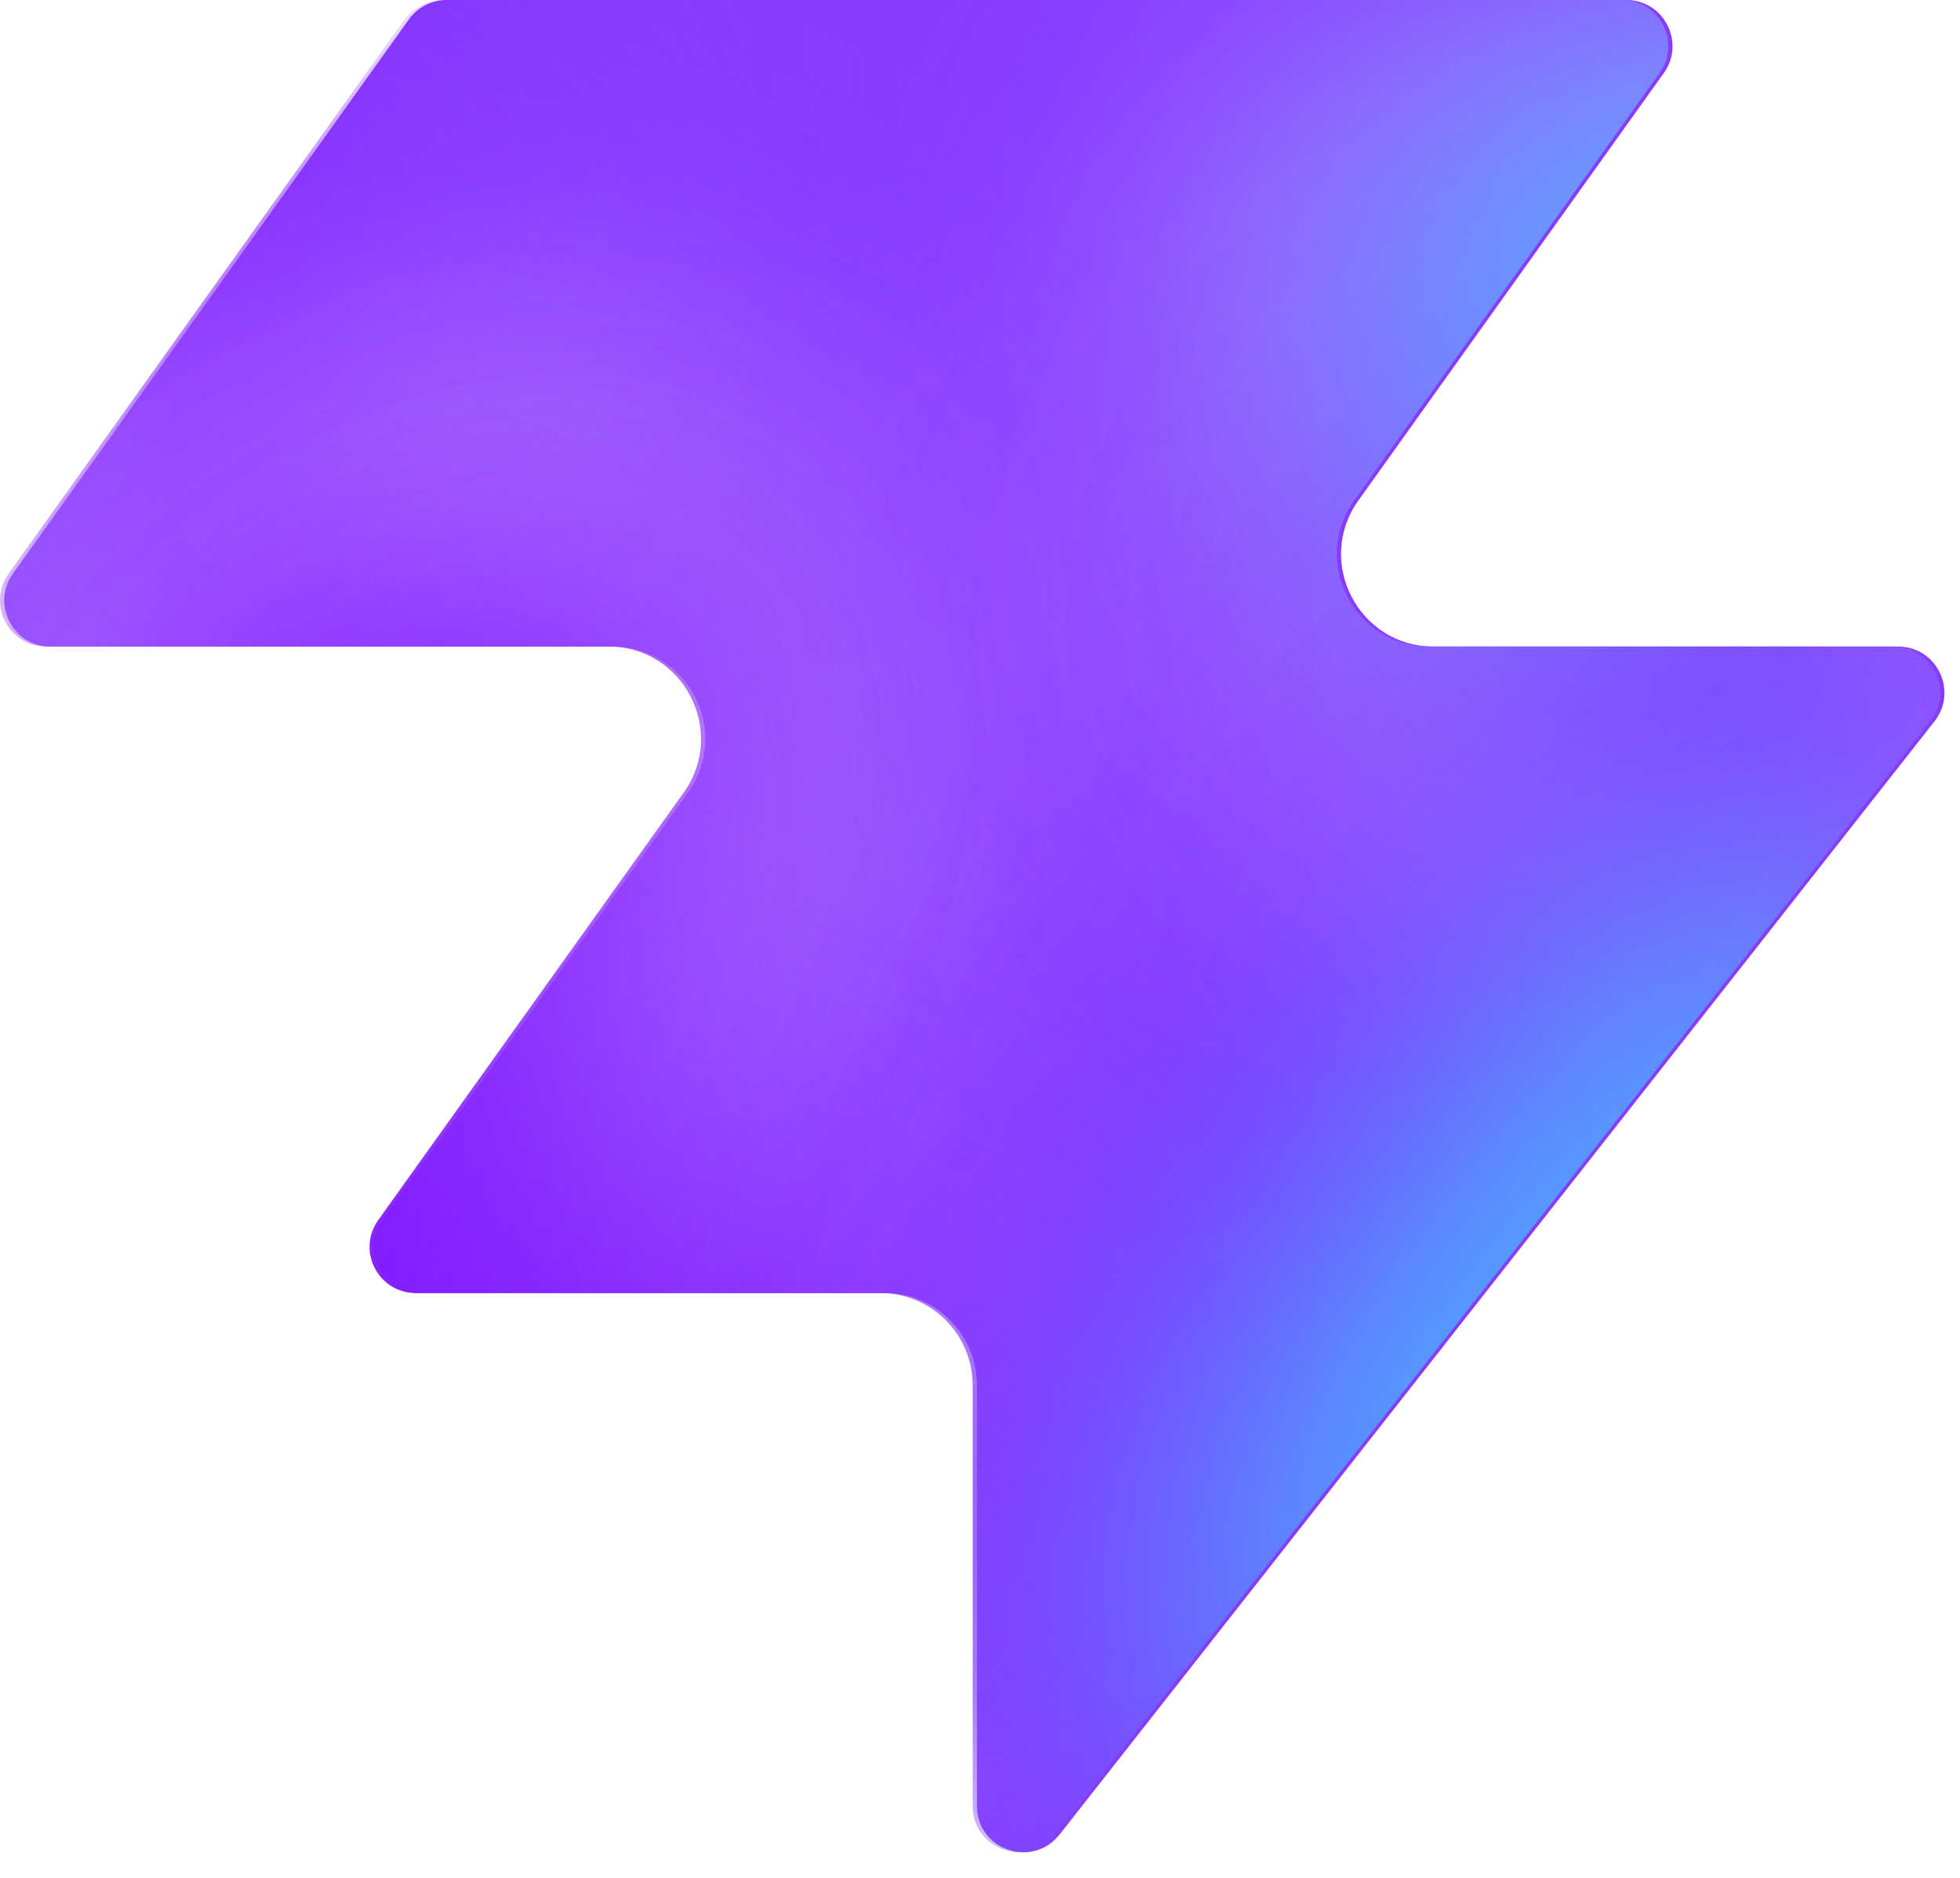
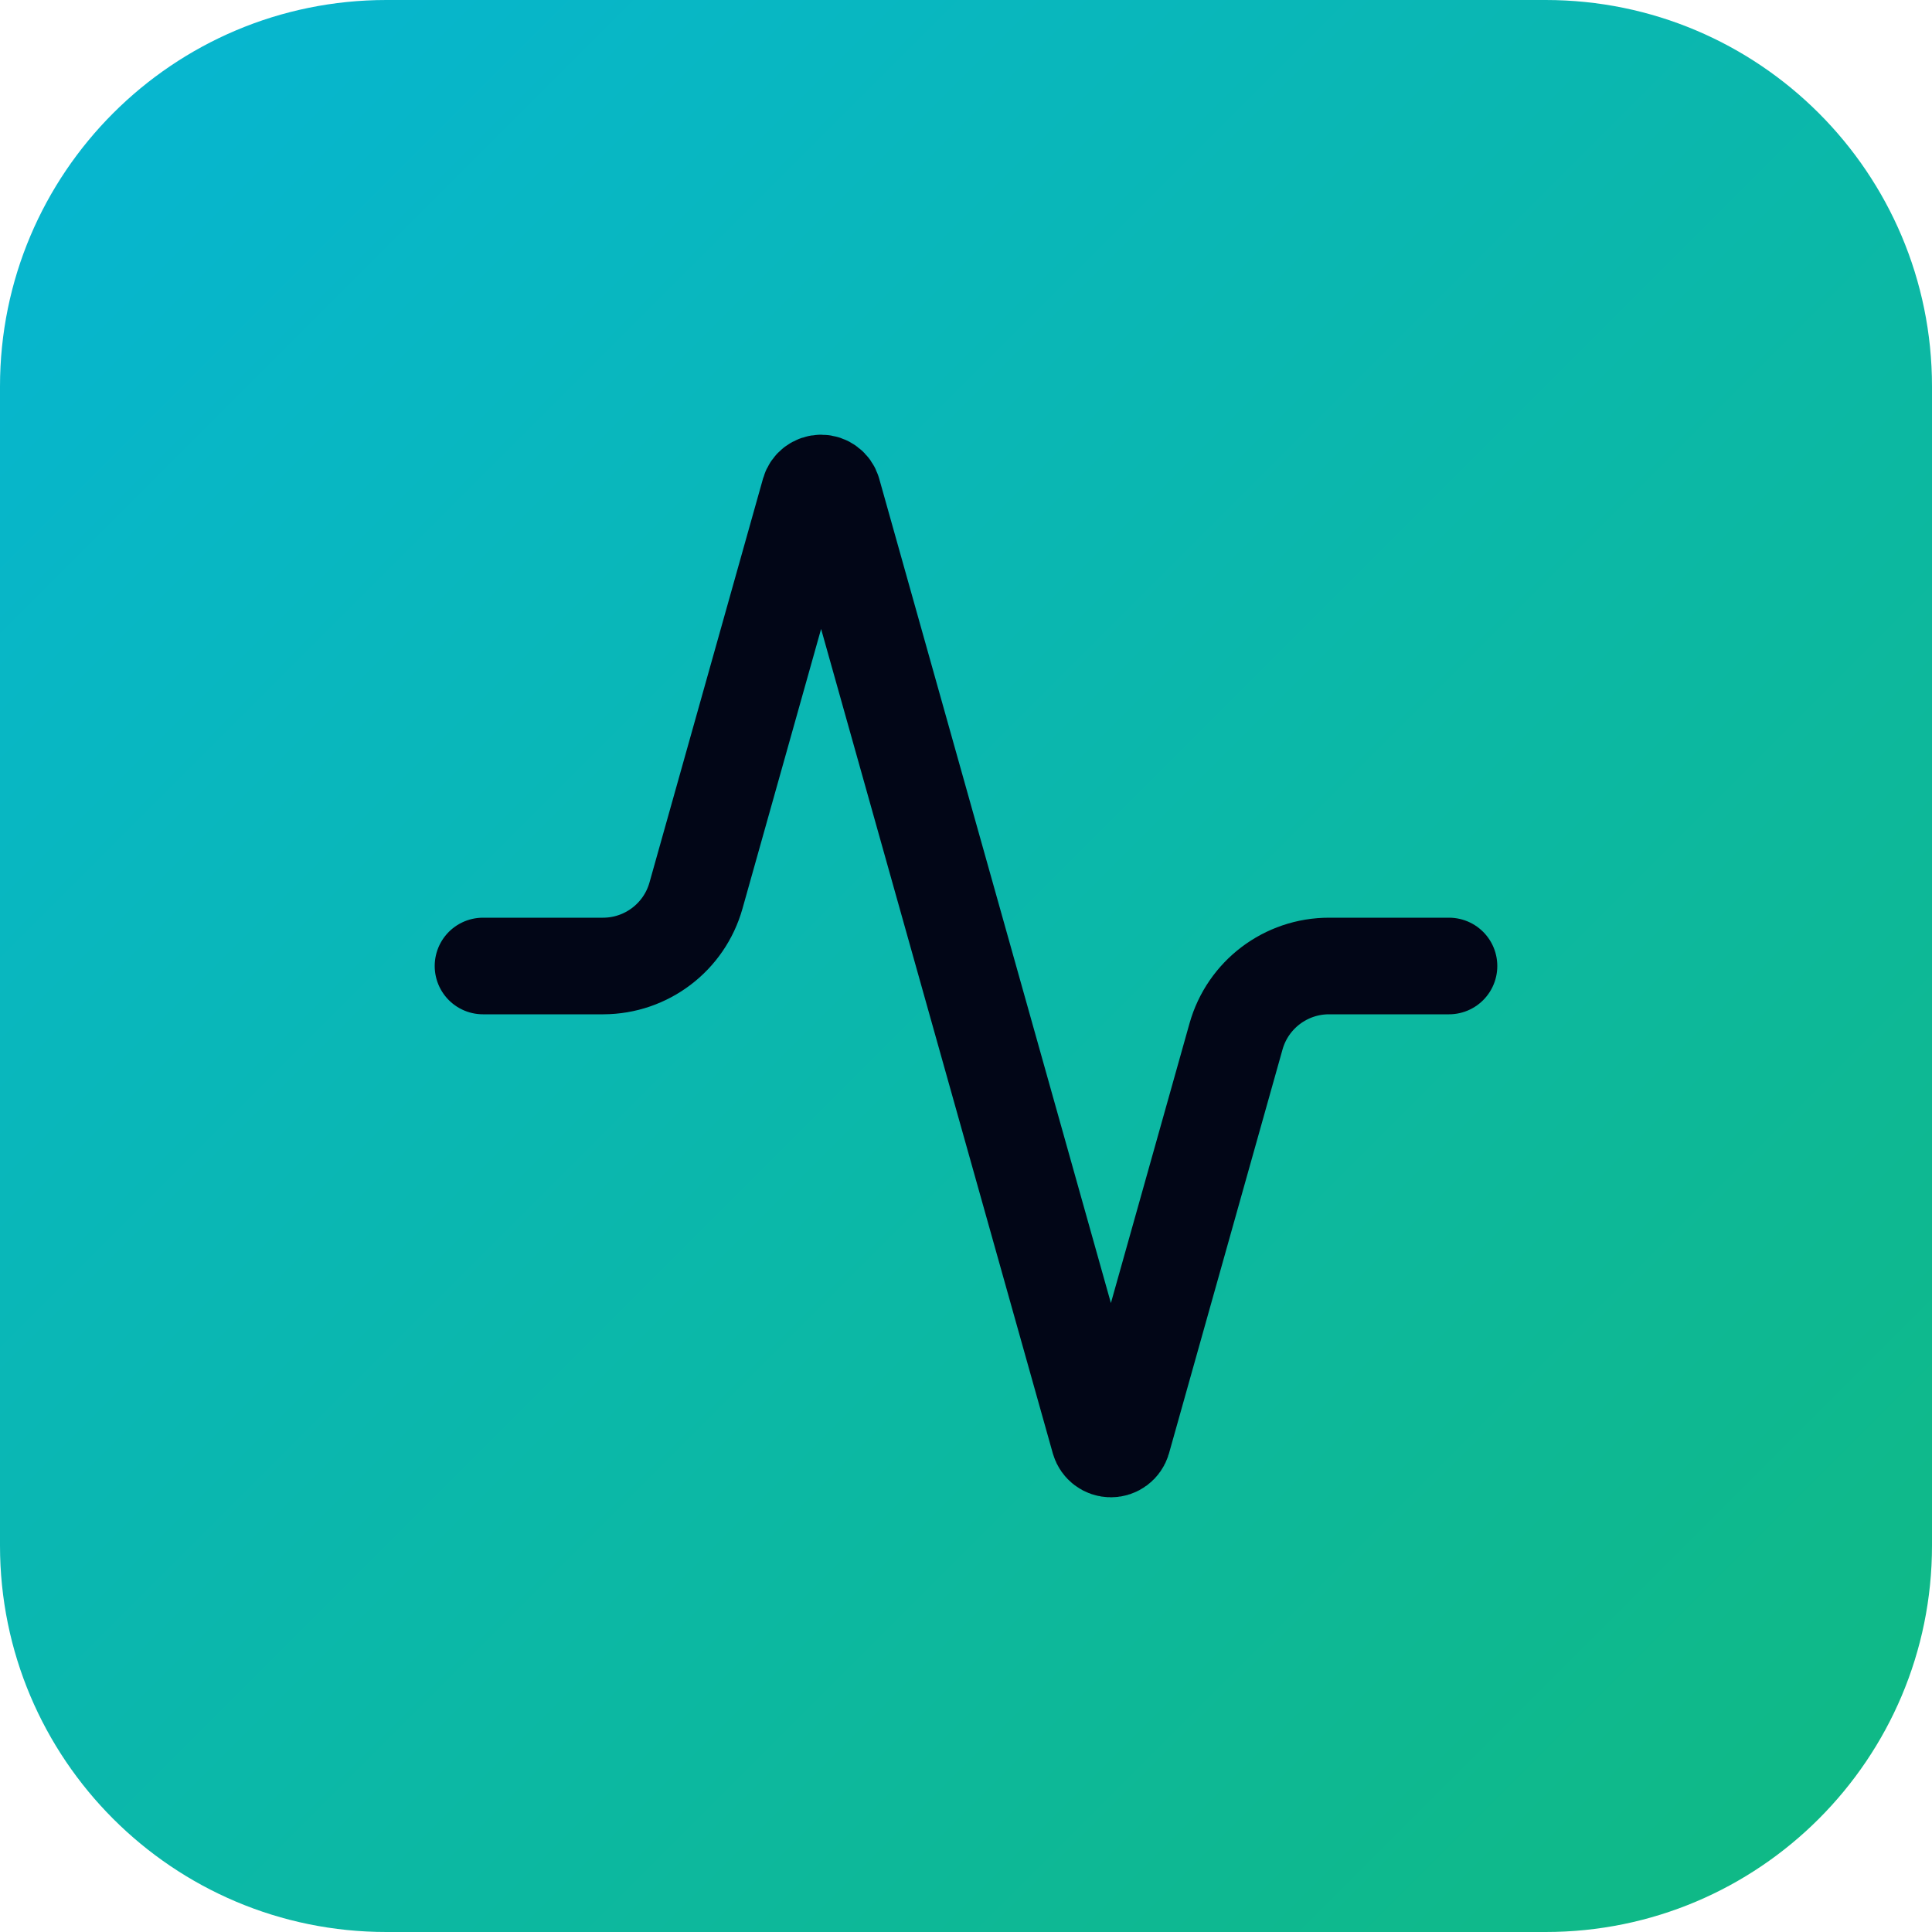
- <svg xmlns="http://www.w3.org/2000/svg" width="48" height="46" fill="none" viewBox="0 0 48 46">
-   <path fill="#863bff" d="M25.946 44.938c-.664.845-2.021.375-2.021-.698V33.937a2.26 2.26 0 0 0-2.262-2.262H10.287c-.92 0-1.456-1.04-.92-1.788l7.48-10.471c1.07-1.497 0-3.578-1.842-3.578H1.237c-.92 0-1.456-1.04-.92-1.788L10.013.474c.214-.297.556-.474.92-.474h28.894c.92 0 1.456 1.04.92 1.788l-7.48 10.471c-1.07 1.498 0 3.579 1.842 3.579h11.377c.943 0 1.473 1.088.89 1.83L25.947 44.94z" style="fill:#863bff;fill:color(display-p3 .525 .23 1);fill-opacity:1" />
-   <mask id="a" width="48" height="46" x="0" y="0" maskUnits="userSpaceOnUse" style="mask-type:alpha">
-     <path fill="#000" d="M25.842 44.938c-.664.844-2.021.375-2.021-.698V33.937a2.26 2.26 0 0 0-2.262-2.262H10.183c-.92 0-1.456-1.04-.92-1.788l7.48-10.471c1.07-1.498 0-3.579-1.842-3.579H1.133c-.92 0-1.456-1.04-.92-1.787L9.91.473c.214-.297.556-.474.92-.474h28.894c.92 0 1.456 1.04.92 1.788l-7.48 10.471c-1.07 1.498 0 3.578 1.842 3.578h11.377c.943 0 1.473 1.088.89 1.832L25.843 44.94z" style="fill:#000;fill-opacity:1" />
-   </mask>
-   <g mask="url(#a)">
-     <g filter="url(#b)">
-       <ellipse cx="5.508" cy="14.704" fill="#ede6ff" rx="5.508" ry="14.704" style="fill:#ede6ff;fill:color(display-p3 .927 .903 1);fill-opacity:1" transform="matrix(.00324 1 1 -.00324 -4.47 31.516)" />
-     </g>
-     <g filter="url(#c)">
-       <ellipse cx="10.399" cy="29.851" fill="#ede6ff" rx="10.399" ry="29.851" style="fill:#ede6ff;fill:color(display-p3 .927 .903 1);fill-opacity:1" transform="matrix(.00324 1 1 -.00324 -39.328 7.883)" />
-     </g>
-     <g filter="url(#d)">
-       <ellipse cx="5.508" cy="30.487" fill="#7e14ff" rx="5.508" ry="30.487" style="fill:#7e14ff;fill:color(display-p3 .492 .077 1);fill-opacity:1" transform="rotate(89.814 -25.913 -14.639)scale(1 -1)" />
-     </g>
-     <g filter="url(#e)">
-       <ellipse cx="5.508" cy="30.599" fill="#7e14ff" rx="5.508" ry="30.599" style="fill:#7e14ff;fill:color(display-p3 .492 .077 1);fill-opacity:1" transform="rotate(89.814 -32.644 -3.334)scale(1 -1)" />
-     </g>
-     <g filter="url(#f)">
-       <ellipse cx="5.508" cy="30.599" fill="#7e14ff" rx="5.508" ry="30.599" style="fill:#7e14ff;fill:color(display-p3 .492 .077 1);fill-opacity:1" transform="matrix(.00324 1 1 -.00324 -34.34 30.47)" />
-     </g>
-     <g filter="url(#g)">
-       <ellipse cx="14.072" cy="22.078" fill="#ede6ff" rx="14.072" ry="22.078" style="fill:#ede6ff;fill:color(display-p3 .927 .903 1);fill-opacity:1" transform="rotate(93.35 24.506 48.493)scale(-1 1)" />
-     </g>
-     <g filter="url(#h)">
-       <ellipse cx="3.47" cy="21.501" fill="#7e14ff" rx="3.47" ry="21.501" style="fill:#7e14ff;fill:color(display-p3 .492 .077 1);fill-opacity:1" transform="rotate(89.009 28.708 47.59)scale(-1 1)" />
-     </g>
-     <g filter="url(#i)">
-       <ellipse cx="3.47" cy="21.501" fill="#7e14ff" rx="3.47" ry="21.501" style="fill:#7e14ff;fill:color(display-p3 .492 .077 1);fill-opacity:1" transform="rotate(89.009 28.708 47.59)scale(-1 1)" />
-     </g>
-     <g filter="url(#j)">
-       <ellipse cx=".387" cy="8.972" fill="#7e14ff" rx="4.407" ry="29.108" style="fill:#7e14ff;fill:color(display-p3 .492 .077 1);fill-opacity:1" transform="rotate(39.51 .387 8.972)" />
-     </g>
-     <g filter="url(#k)">
-       <ellipse cx="47.523" cy="-6.092" fill="#7e14ff" rx="4.407" ry="29.108" style="fill:#7e14ff;fill:color(display-p3 .492 .077 1);fill-opacity:1" transform="rotate(37.892 47.523 -6.092)" />
-     </g>
-     <g filter="url(#l)">
-       <ellipse cx="41.412" cy="6.333" fill="#47bfff" rx="5.971" ry="9.665" style="fill:#47bfff;fill:color(display-p3 .28 .748 1);fill-opacity:1" transform="rotate(37.892 41.412 6.333)" />
-     </g>
-     <g filter="url(#m)">
-       <ellipse cx="-1.879" cy="38.332" fill="#7e14ff" rx="4.407" ry="29.108" style="fill:#7e14ff;fill:color(display-p3 .492 .077 1);fill-opacity:1" transform="rotate(37.892 -1.88 38.332)" />
-     </g>
-     <g filter="url(#n)">
-       <ellipse cx="-1.879" cy="38.332" fill="#7e14ff" rx="4.407" ry="29.108" style="fill:#7e14ff;fill:color(display-p3 .492 .077 1);fill-opacity:1" transform="rotate(37.892 -1.88 38.332)" />
-     </g>
-     <g filter="url(#o)">
-       <ellipse cx="35.651" cy="29.907" fill="#7e14ff" rx="4.407" ry="29.108" style="fill:#7e14ff;fill:color(display-p3 .492 .077 1);fill-opacity:1" transform="rotate(37.892 35.651 29.907)" />
-     </g>
-     <g filter="url(#p)">
-       <ellipse cx="38.418" cy="32.4" fill="#47bfff" rx="5.971" ry="15.297" style="fill:#47bfff;fill:color(display-p3 .28 .748 1);fill-opacity:1" transform="rotate(37.892 38.418 32.4)" />
-     </g>
-   </g>
+ <svg xmlns="http://www.w3.org/2000/svg" viewBox="0 0 40 40">
  <defs>
-     <filter id="b" width="60.045" height="41.654" x="-19.77" y="16.149" color-interpolation-filters="sRGB" filterUnits="userSpaceOnUse">
-       <feFlood flood-opacity="0" result="BackgroundImageFix" />
-       <feBlend in="SourceGraphic" in2="BackgroundImageFix" result="shape" />
-       <feGaussianBlur result="effect1_foregroundBlur_2002_17158" stdDeviation="7.659" />
-     </filter>
-     <filter id="c" width="90.34" height="51.437" x="-54.613" y="-7.533" color-interpolation-filters="sRGB" filterUnits="userSpaceOnUse">
-       <feFlood flood-opacity="0" result="BackgroundImageFix" />
-       <feBlend in="SourceGraphic" in2="BackgroundImageFix" result="shape" />
-       <feGaussianBlur result="effect1_foregroundBlur_2002_17158" stdDeviation="7.659" />
-     </filter>
-     <filter id="d" width="79.355" height="29.4" x="-49.64" y="2.03" color-interpolation-filters="sRGB" filterUnits="userSpaceOnUse">
-       <feFlood flood-opacity="0" result="BackgroundImageFix" />
-       <feBlend in="SourceGraphic" in2="BackgroundImageFix" result="shape" />
-       <feGaussianBlur result="effect1_foregroundBlur_2002_17158" stdDeviation="4.596" />
-     </filter>
-     <filter id="e" width="79.579" height="29.4" x="-45.045" y="20.029" color-interpolation-filters="sRGB" filterUnits="userSpaceOnUse">
-       <feFlood flood-opacity="0" result="BackgroundImageFix" />
-       <feBlend in="SourceGraphic" in2="BackgroundImageFix" result="shape" />
-       <feGaussianBlur result="effect1_foregroundBlur_2002_17158" stdDeviation="4.596" />
-     </filter>
-     <filter id="f" width="79.579" height="29.4" x="-43.513" y="21.178" color-interpolation-filters="sRGB" filterUnits="userSpaceOnUse">
-       <feFlood flood-opacity="0" result="BackgroundImageFix" />
-       <feBlend in="SourceGraphic" in2="BackgroundImageFix" result="shape" />
-       <feGaussianBlur result="effect1_foregroundBlur_2002_17158" stdDeviation="4.596" />
-     </filter>
-     <filter id="g" width="74.749" height="58.852" x="15.756" y="-17.901" color-interpolation-filters="sRGB" filterUnits="userSpaceOnUse">
-       <feFlood flood-opacity="0" result="BackgroundImageFix" />
-       <feBlend in="SourceGraphic" in2="BackgroundImageFix" result="shape" />
-       <feGaussianBlur result="effect1_foregroundBlur_2002_17158" stdDeviation="7.659" />
-     </filter>
-     <filter id="h" width="61.377" height="25.362" x="23.548" y="2.284" color-interpolation-filters="sRGB" filterUnits="userSpaceOnUse">
-       <feFlood flood-opacity="0" result="BackgroundImageFix" />
-       <feBlend in="SourceGraphic" in2="BackgroundImageFix" result="shape" />
-       <feGaussianBlur result="effect1_foregroundBlur_2002_17158" stdDeviation="4.596" />
-     </filter>
-     <filter id="i" width="61.377" height="25.362" x="23.548" y="2.284" color-interpolation-filters="sRGB" filterUnits="userSpaceOnUse">
-       <feFlood flood-opacity="0" result="BackgroundImageFix" />
-       <feBlend in="SourceGraphic" in2="BackgroundImageFix" result="shape" />
-       <feGaussianBlur result="effect1_foregroundBlur_2002_17158" stdDeviation="4.596" />
-     </filter>
-     <filter id="j" width="56.045" height="63.649" x="-27.636" y="-22.853" color-interpolation-filters="sRGB" filterUnits="userSpaceOnUse">
-       <feFlood flood-opacity="0" result="BackgroundImageFix" />
-       <feBlend in="SourceGraphic" in2="BackgroundImageFix" result="shape" />
-       <feGaussianBlur result="effect1_foregroundBlur_2002_17158" stdDeviation="4.596" />
-     </filter>
-     <filter id="k" width="54.814" height="64.646" x="20.116" y="-38.415" color-interpolation-filters="sRGB" filterUnits="userSpaceOnUse">
-       <feFlood flood-opacity="0" result="BackgroundImageFix" />
-       <feBlend in="SourceGraphic" in2="BackgroundImageFix" result="shape" />
-       <feGaussianBlur result="effect1_foregroundBlur_2002_17158" stdDeviation="4.596" />
-     </filter>
-     <filter id="l" width="33.541" height="35.313" x="24.641" y="-11.323" color-interpolation-filters="sRGB" filterUnits="userSpaceOnUse">
-       <feFlood flood-opacity="0" result="BackgroundImageFix" />
-       <feBlend in="SourceGraphic" in2="BackgroundImageFix" result="shape" />
-       <feGaussianBlur result="effect1_foregroundBlur_2002_17158" stdDeviation="4.596" />
-     </filter>
-     <filter id="m" width="54.814" height="64.646" x="-29.286" y="6.009" color-interpolation-filters="sRGB" filterUnits="userSpaceOnUse">
-       <feFlood flood-opacity="0" result="BackgroundImageFix" />
-       <feBlend in="SourceGraphic" in2="BackgroundImageFix" result="shape" />
-       <feGaussianBlur result="effect1_foregroundBlur_2002_17158" stdDeviation="4.596" />
-     </filter>
-     <filter id="n" width="54.814" height="64.646" x="-29.286" y="6.009" color-interpolation-filters="sRGB" filterUnits="userSpaceOnUse">
-       <feFlood flood-opacity="0" result="BackgroundImageFix" />
-       <feBlend in="SourceGraphic" in2="BackgroundImageFix" result="shape" />
-       <feGaussianBlur result="effect1_foregroundBlur_2002_17158" stdDeviation="4.596" />
-     </filter>
-     <filter id="o" width="54.814" height="64.646" x="8.244" y="-2.416" color-interpolation-filters="sRGB" filterUnits="userSpaceOnUse">
-       <feFlood flood-opacity="0" result="BackgroundImageFix" />
-       <feBlend in="SourceGraphic" in2="BackgroundImageFix" result="shape" />
-       <feGaussianBlur result="effect1_foregroundBlur_2002_17158" stdDeviation="4.596" />
-     </filter>
-     <filter id="p" width="39.409" height="43.623" x="18.713" y="10.588" color-interpolation-filters="sRGB" filterUnits="userSpaceOnUse">
-       <feFlood flood-opacity="0" result="BackgroundImageFix" />
-       <feBlend in="SourceGraphic" in2="BackgroundImageFix" result="shape" />
-       <feGaussianBlur result="effect1_foregroundBlur_2002_17158" stdDeviation="4.596" />
-     </filter>
+     <linearGradient id="grad" x1="0%" y1="0%" x2="100%" y2="100%">
+       <stop offset="0%" style="stop-color:#06b6d4;stop-opacity:1" />
+       <stop offset="100%" style="stop-color:#10b981;stop-opacity:1" />
+     </linearGradient>
  </defs>
+   <rect width="40" height="40" rx="8" fill="url(#grad)" />
+   <svg x="8" y="8" width="24" height="24" viewBox="0 0 24 24" fill="none" stroke="#020617" stroke-width="2" stroke-linecap="round" stroke-linejoin="round">
+     <path d="M22 12h-2.48a2 2 0 0 0-1.93 1.46l-2.35 8.36a.25.25 0 0 1-.48 0L9.24 2.18a.25.25 0 0 0-.48 0l-2.35 8.36A2 2 0 0 1 4.49 12H2" />
+   </svg>
</svg>
